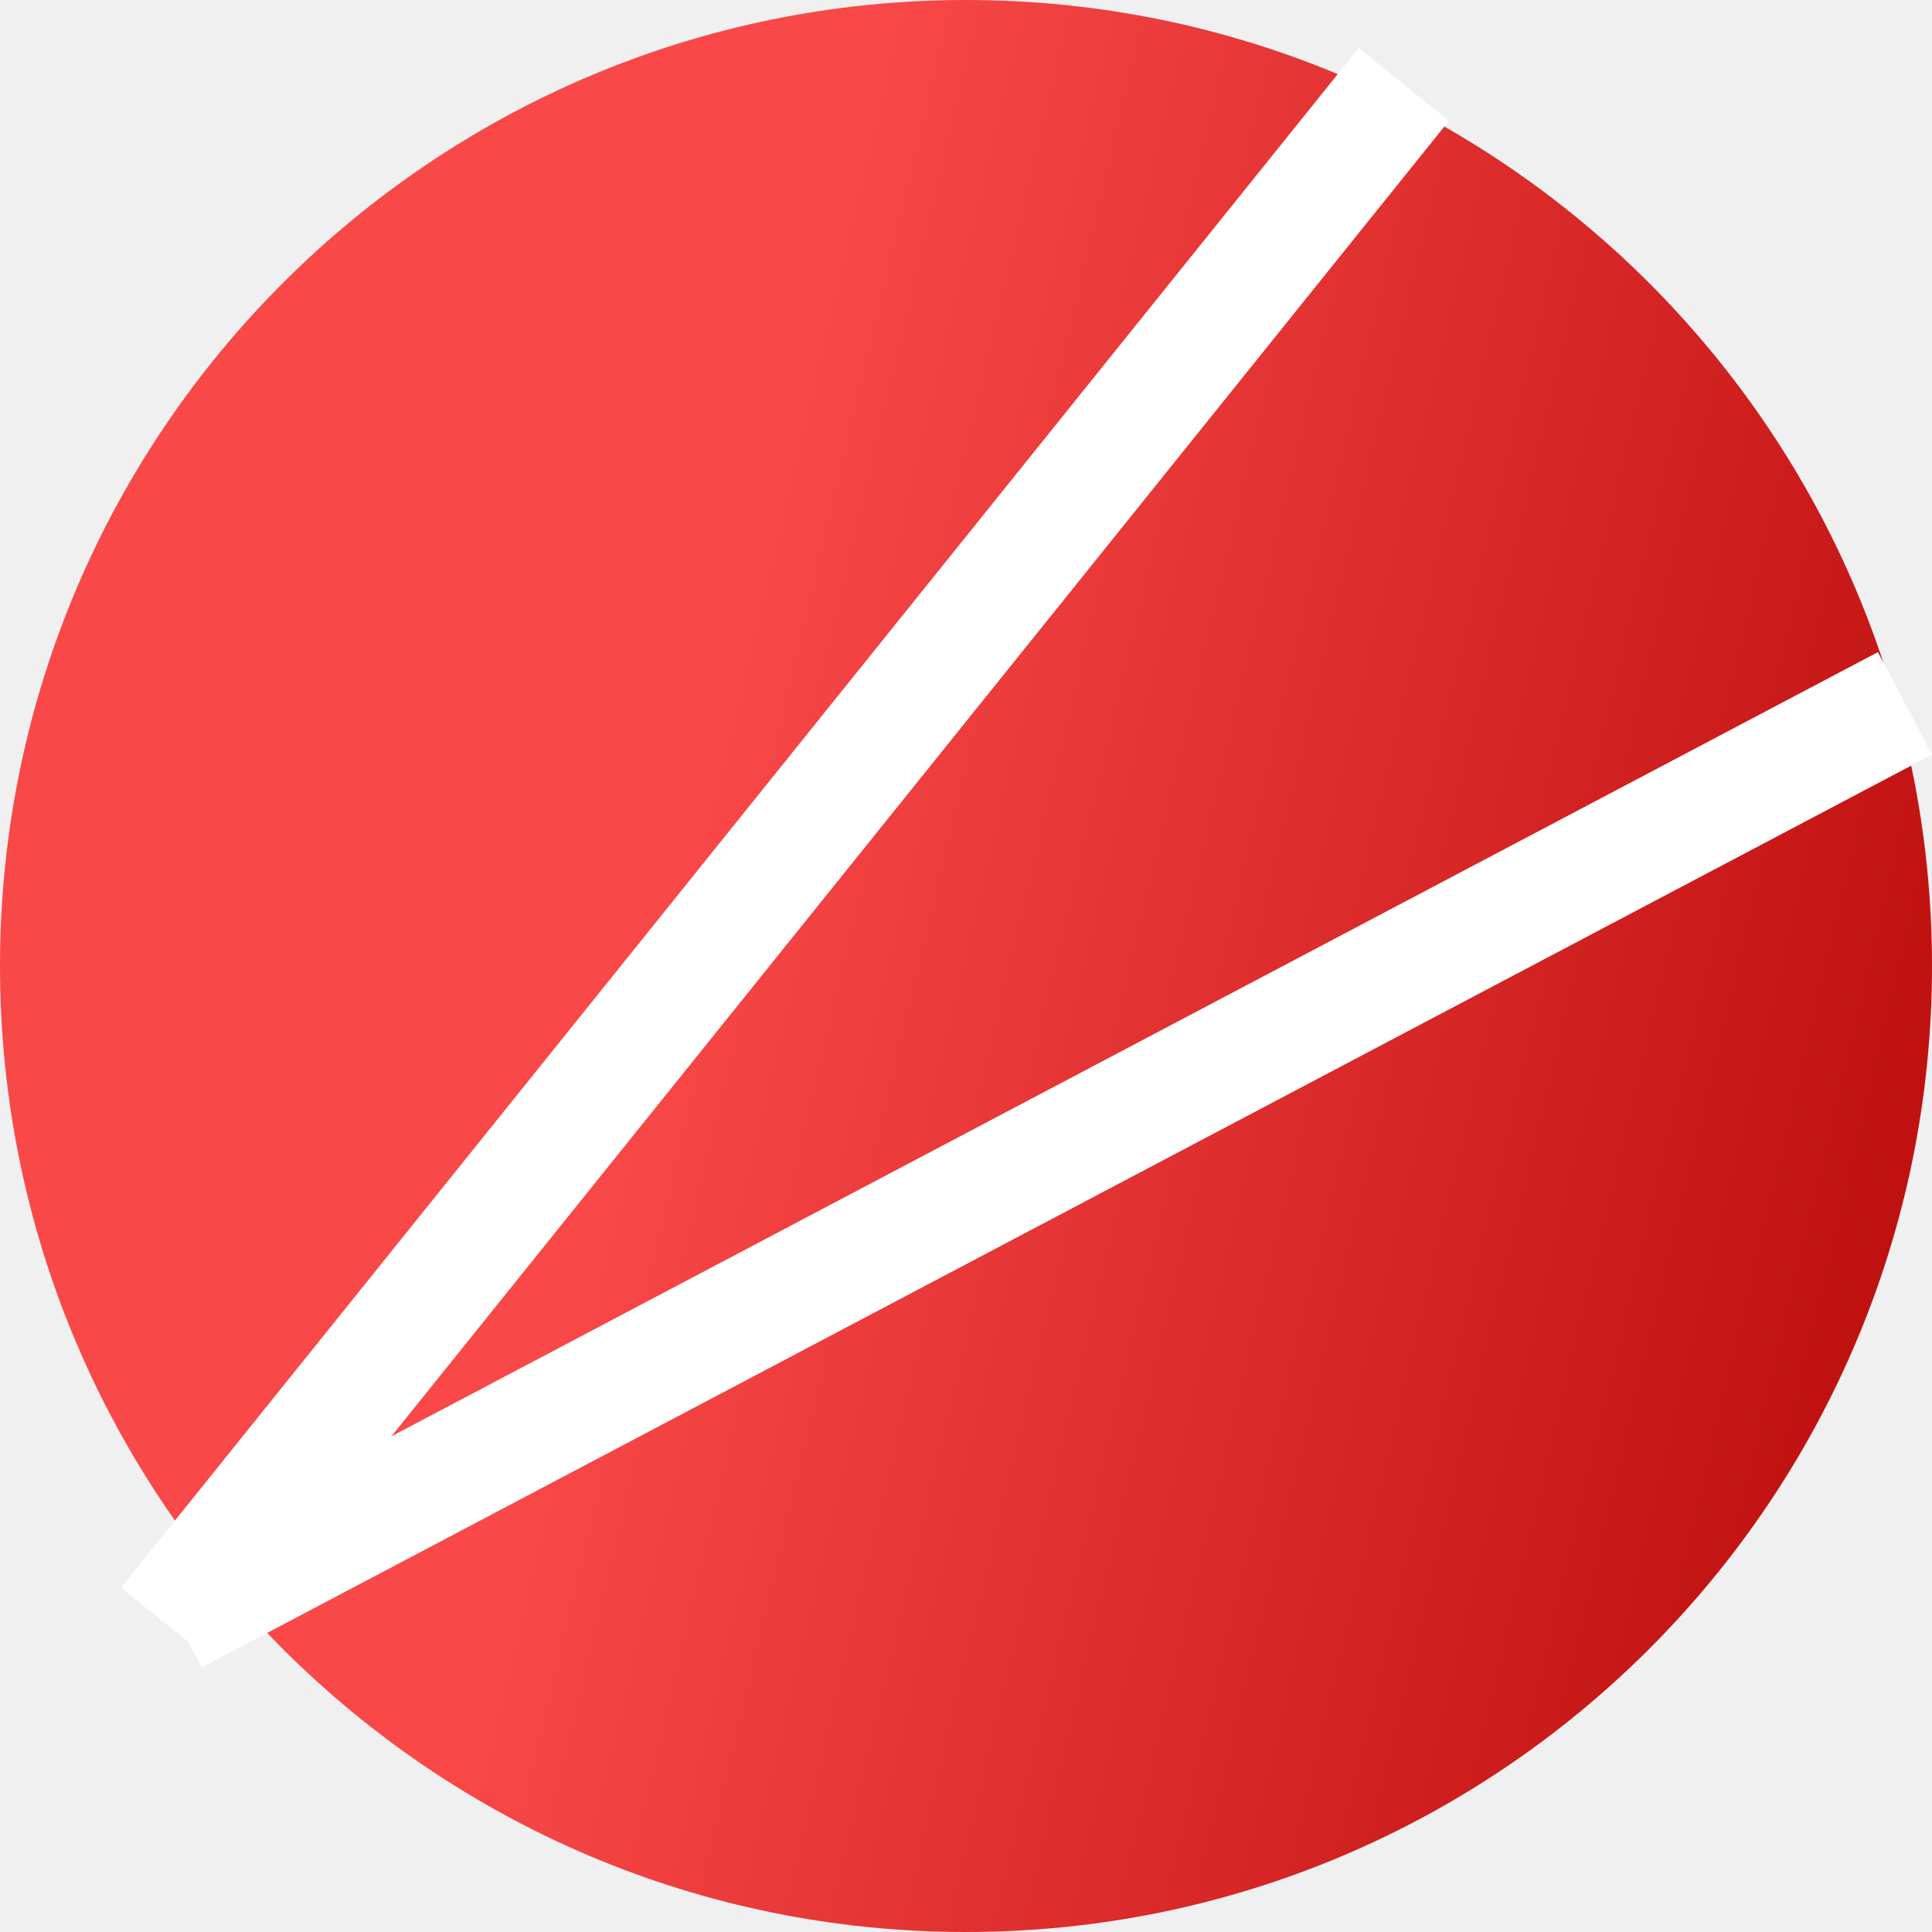
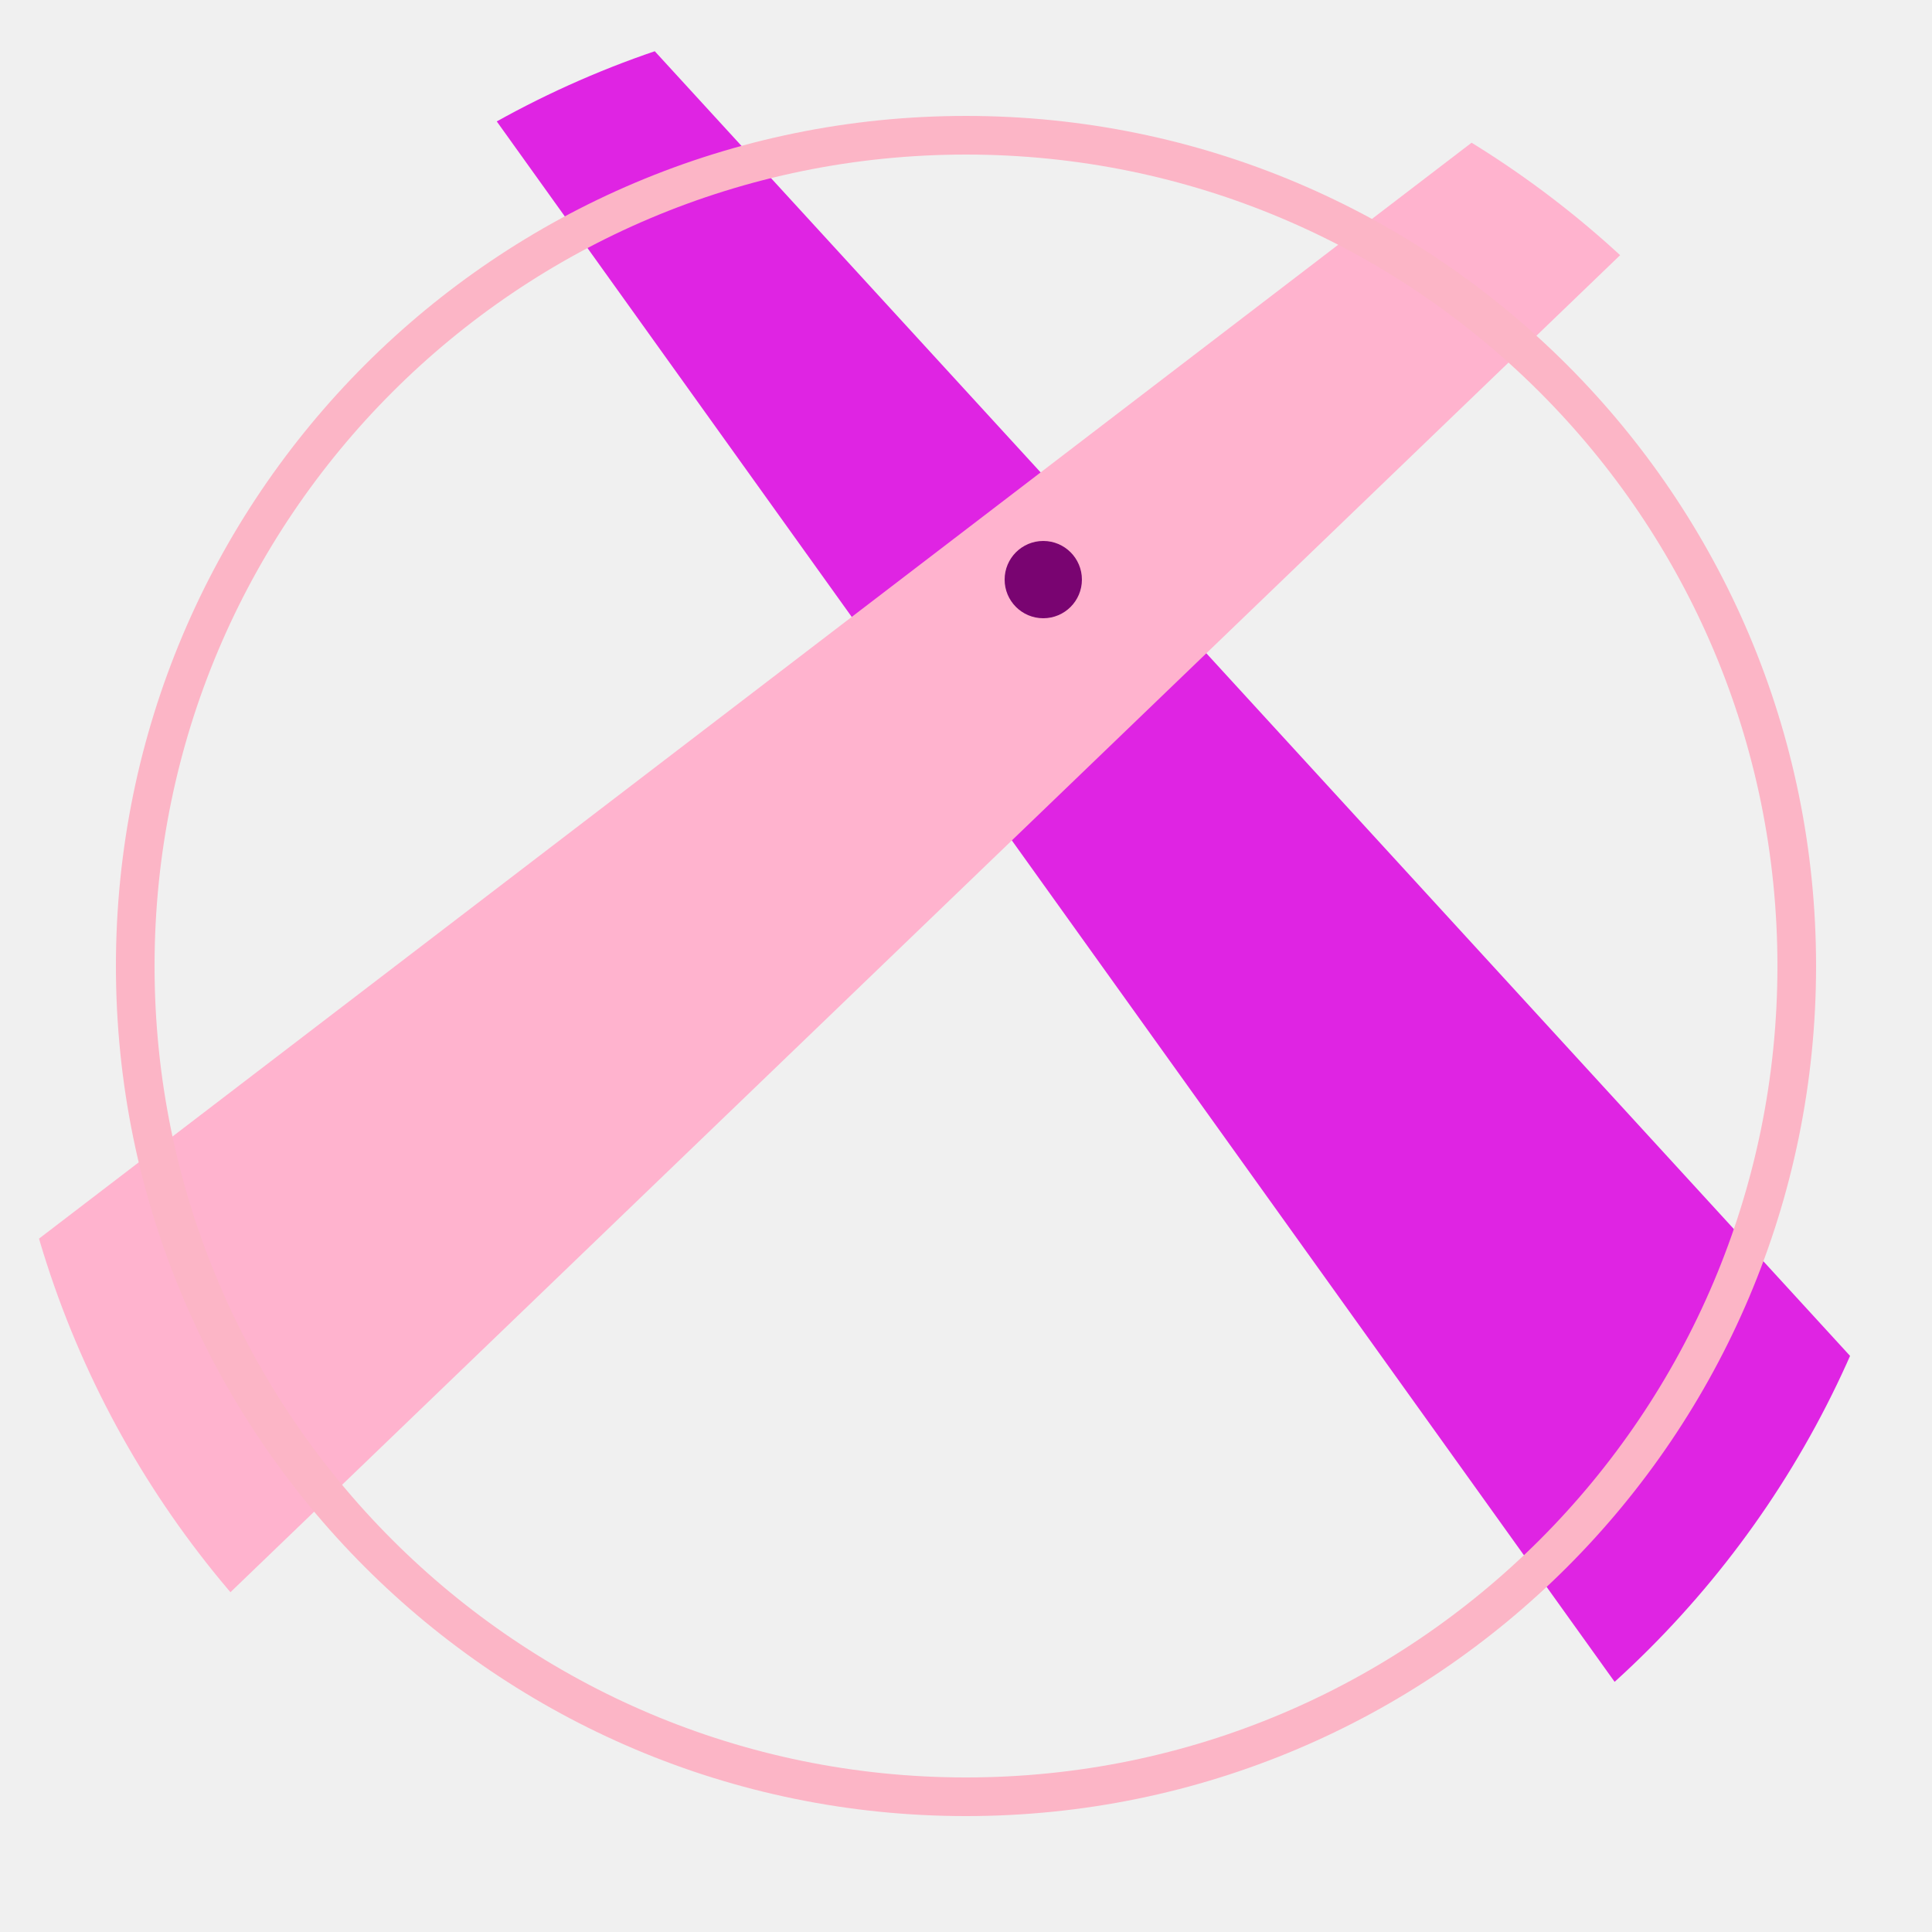
- <svg xmlns="http://www.w3.org/2000/svg" width="50" height="50" viewBox="0 0 50 50" fill="none">
-   <circle cx="25" cy="25" r="25" fill="url(#paint0_linear)" />
-   <line x1="4.3" y1="42.029" x2="36.331" y2="2.185" stroke="white" stroke-width="3" />
-   <line x1="4.524" y1="41.825" x2="49.3" y2="18.204" stroke="white" stroke-width="3" />
+ <svg xmlns="http://www.w3.org/2000/svg" width="470" height="470" viewBox="0 0 470 470" fill="none">
+   <g clip-path="url(#clip0_1817_6742)">
+     <g clip-path="url(#clip1_1817_6742)">
+       <path d="M86.701 -18.129L112.113 -39.025L527.769 414.661L446.492 484.101L86.701 -18.129Z" fill="#DF24E3" />
+       <path d="M442.669 -30.056L463.056 -4.234L14.11 427.699L-45.394 343.309L442.669 -30.056Z" fill="#FFB3CE" />
+       <circle cx="234.999" cy="235.001" r="202.1" stroke="#FCB5C6" stroke-width="9.4" />
+       <circle cx="253.798" cy="141.001" r="9.4" fill="#790471" />
+     </g>
+   </g>
  <defs>
-     <linearGradient id="paint0_linear" x1="50" y1="50" x2="12" y2="41" gradientUnits="userSpaceOnUse">
-       <stop stop-color="#B70808" />
-       <stop offset="0.979" stop-color="#F94848" />
-     </linearGradient>
+     <clipPath id="clip0_1817_6742">
+       <rect width="470" height="470" fill="white" transform="translate(0 0.000976562)" />
+     </clipPath>
+     <clipPath id="clip1_1817_6742">
+       <rect y="0.001" width="470" height="470" rx="235" fill="white" />
+     </clipPath>
  </defs>
</svg>
